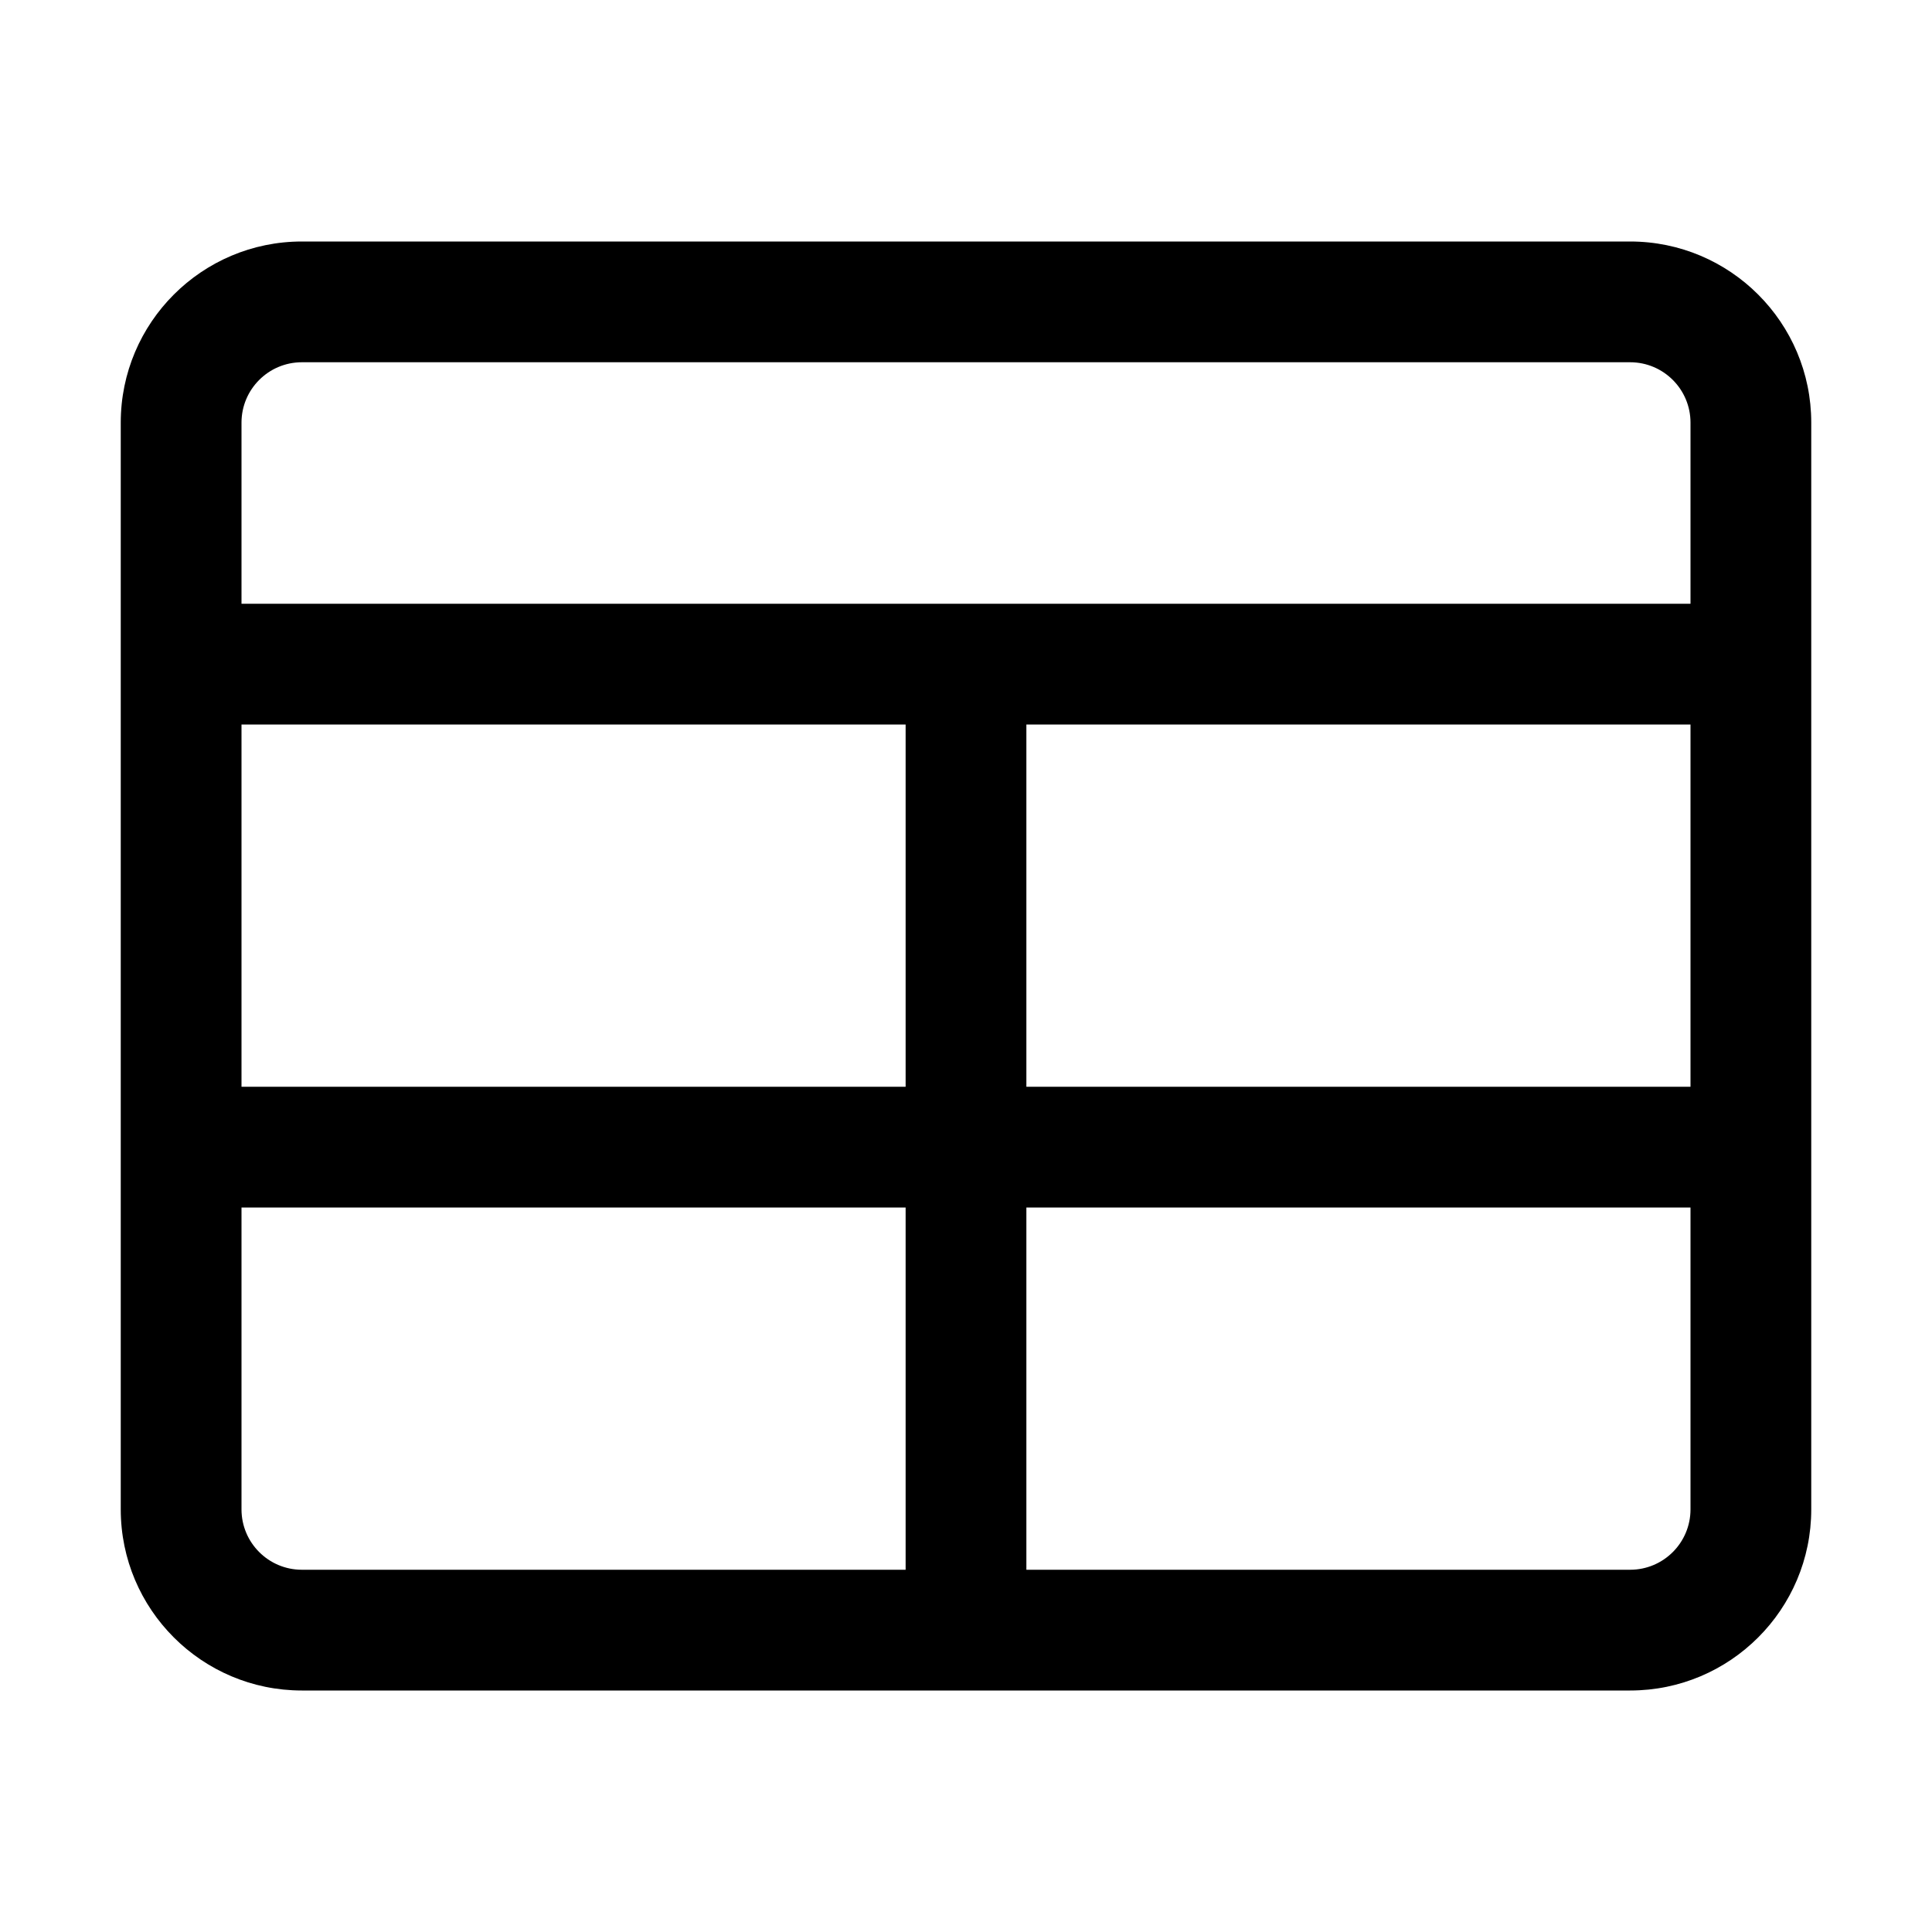
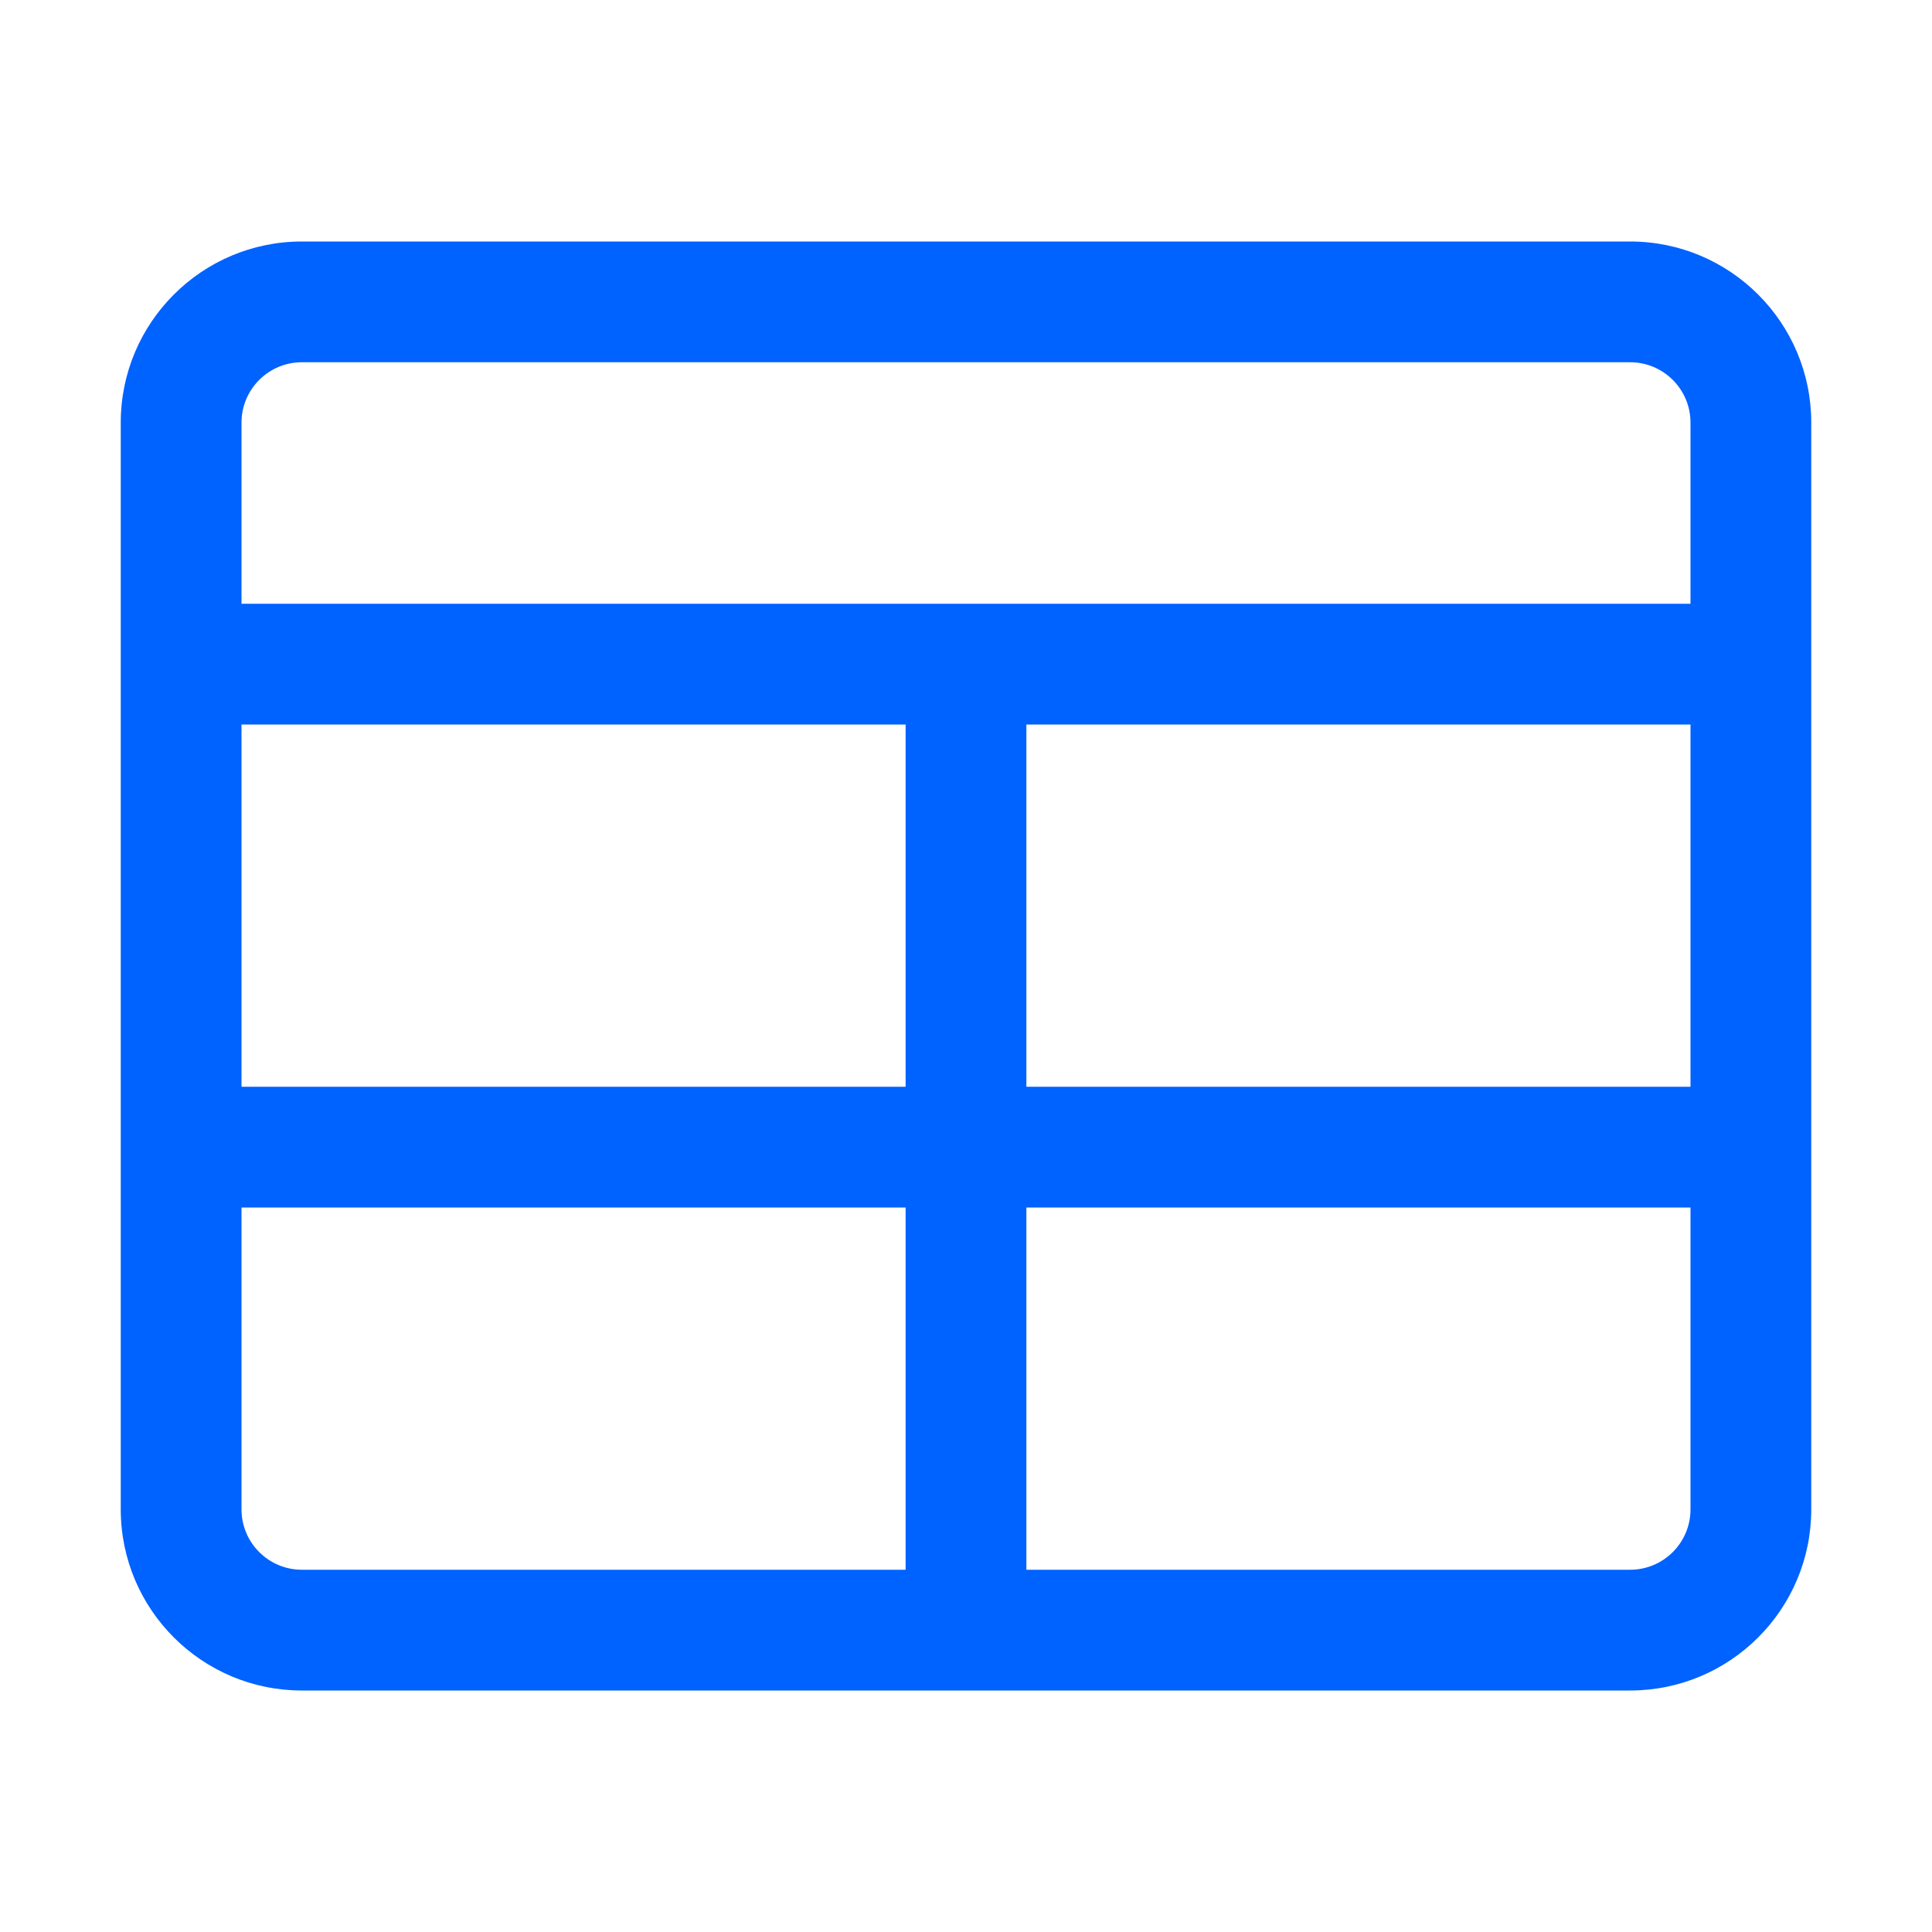
- <svg xmlns="http://www.w3.org/2000/svg" viewBox="0 0 16 16" fill="currentColor">
+ <svg xmlns="http://www.w3.org/2000/svg" viewBox="0 0 16 16" fill="#0062ffff">
  <path fill-rule="evenodd" d="M2.5 2C1.672 2 1 2.672 1 3.5V12.5C1 13.328 1.672 14 2.5 14H13.5C14.328 14 15 13.328 15 12.5V3.5C15 2.672 14.328 2 13.5 2H2.5ZM2 3.5C2 3.224 2.224 3 2.5 3H13.5C13.776 3 14 3.224 14 3.5V5H2V3.5ZM8.5 6H14V9H8.5V6ZM7.5 9V6H2V9H7.5ZM2 10V12.5C2 12.776 2.224 13 2.5 13H7.5V10H2ZM8.5 10H14V12.5C14 12.776 13.776 13 13.5 13H8.5V10Z" />
</svg>
